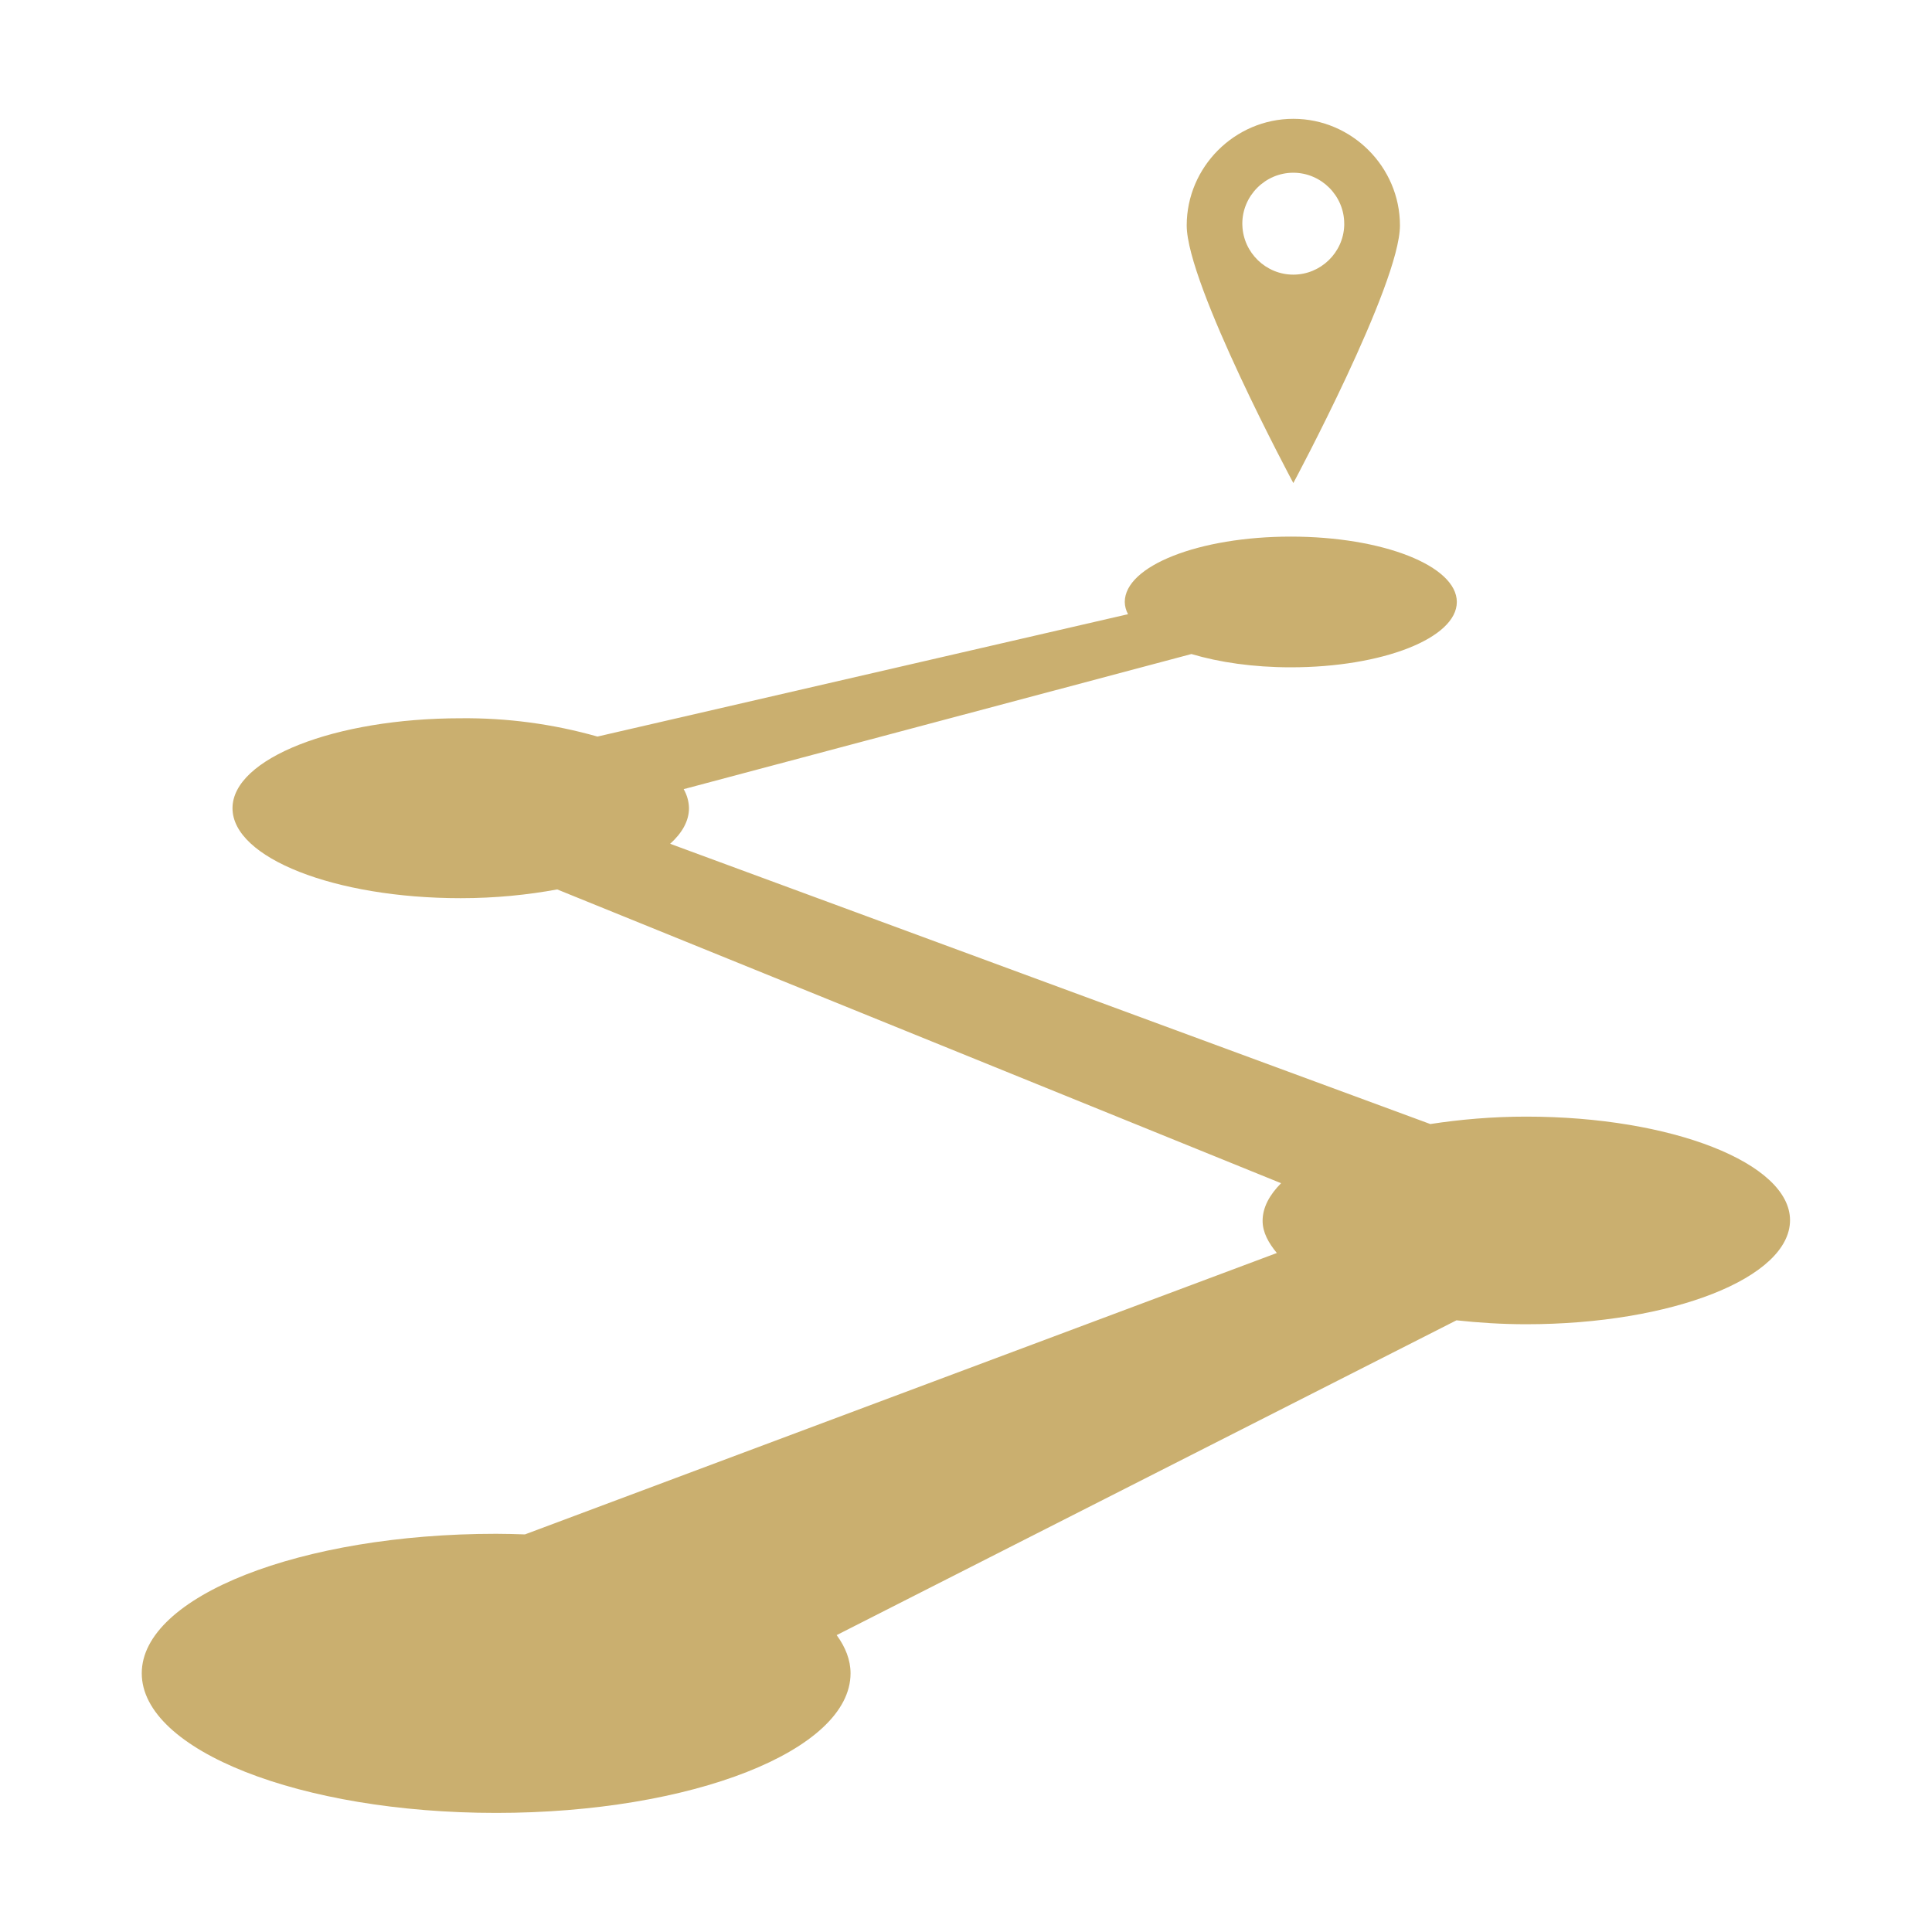
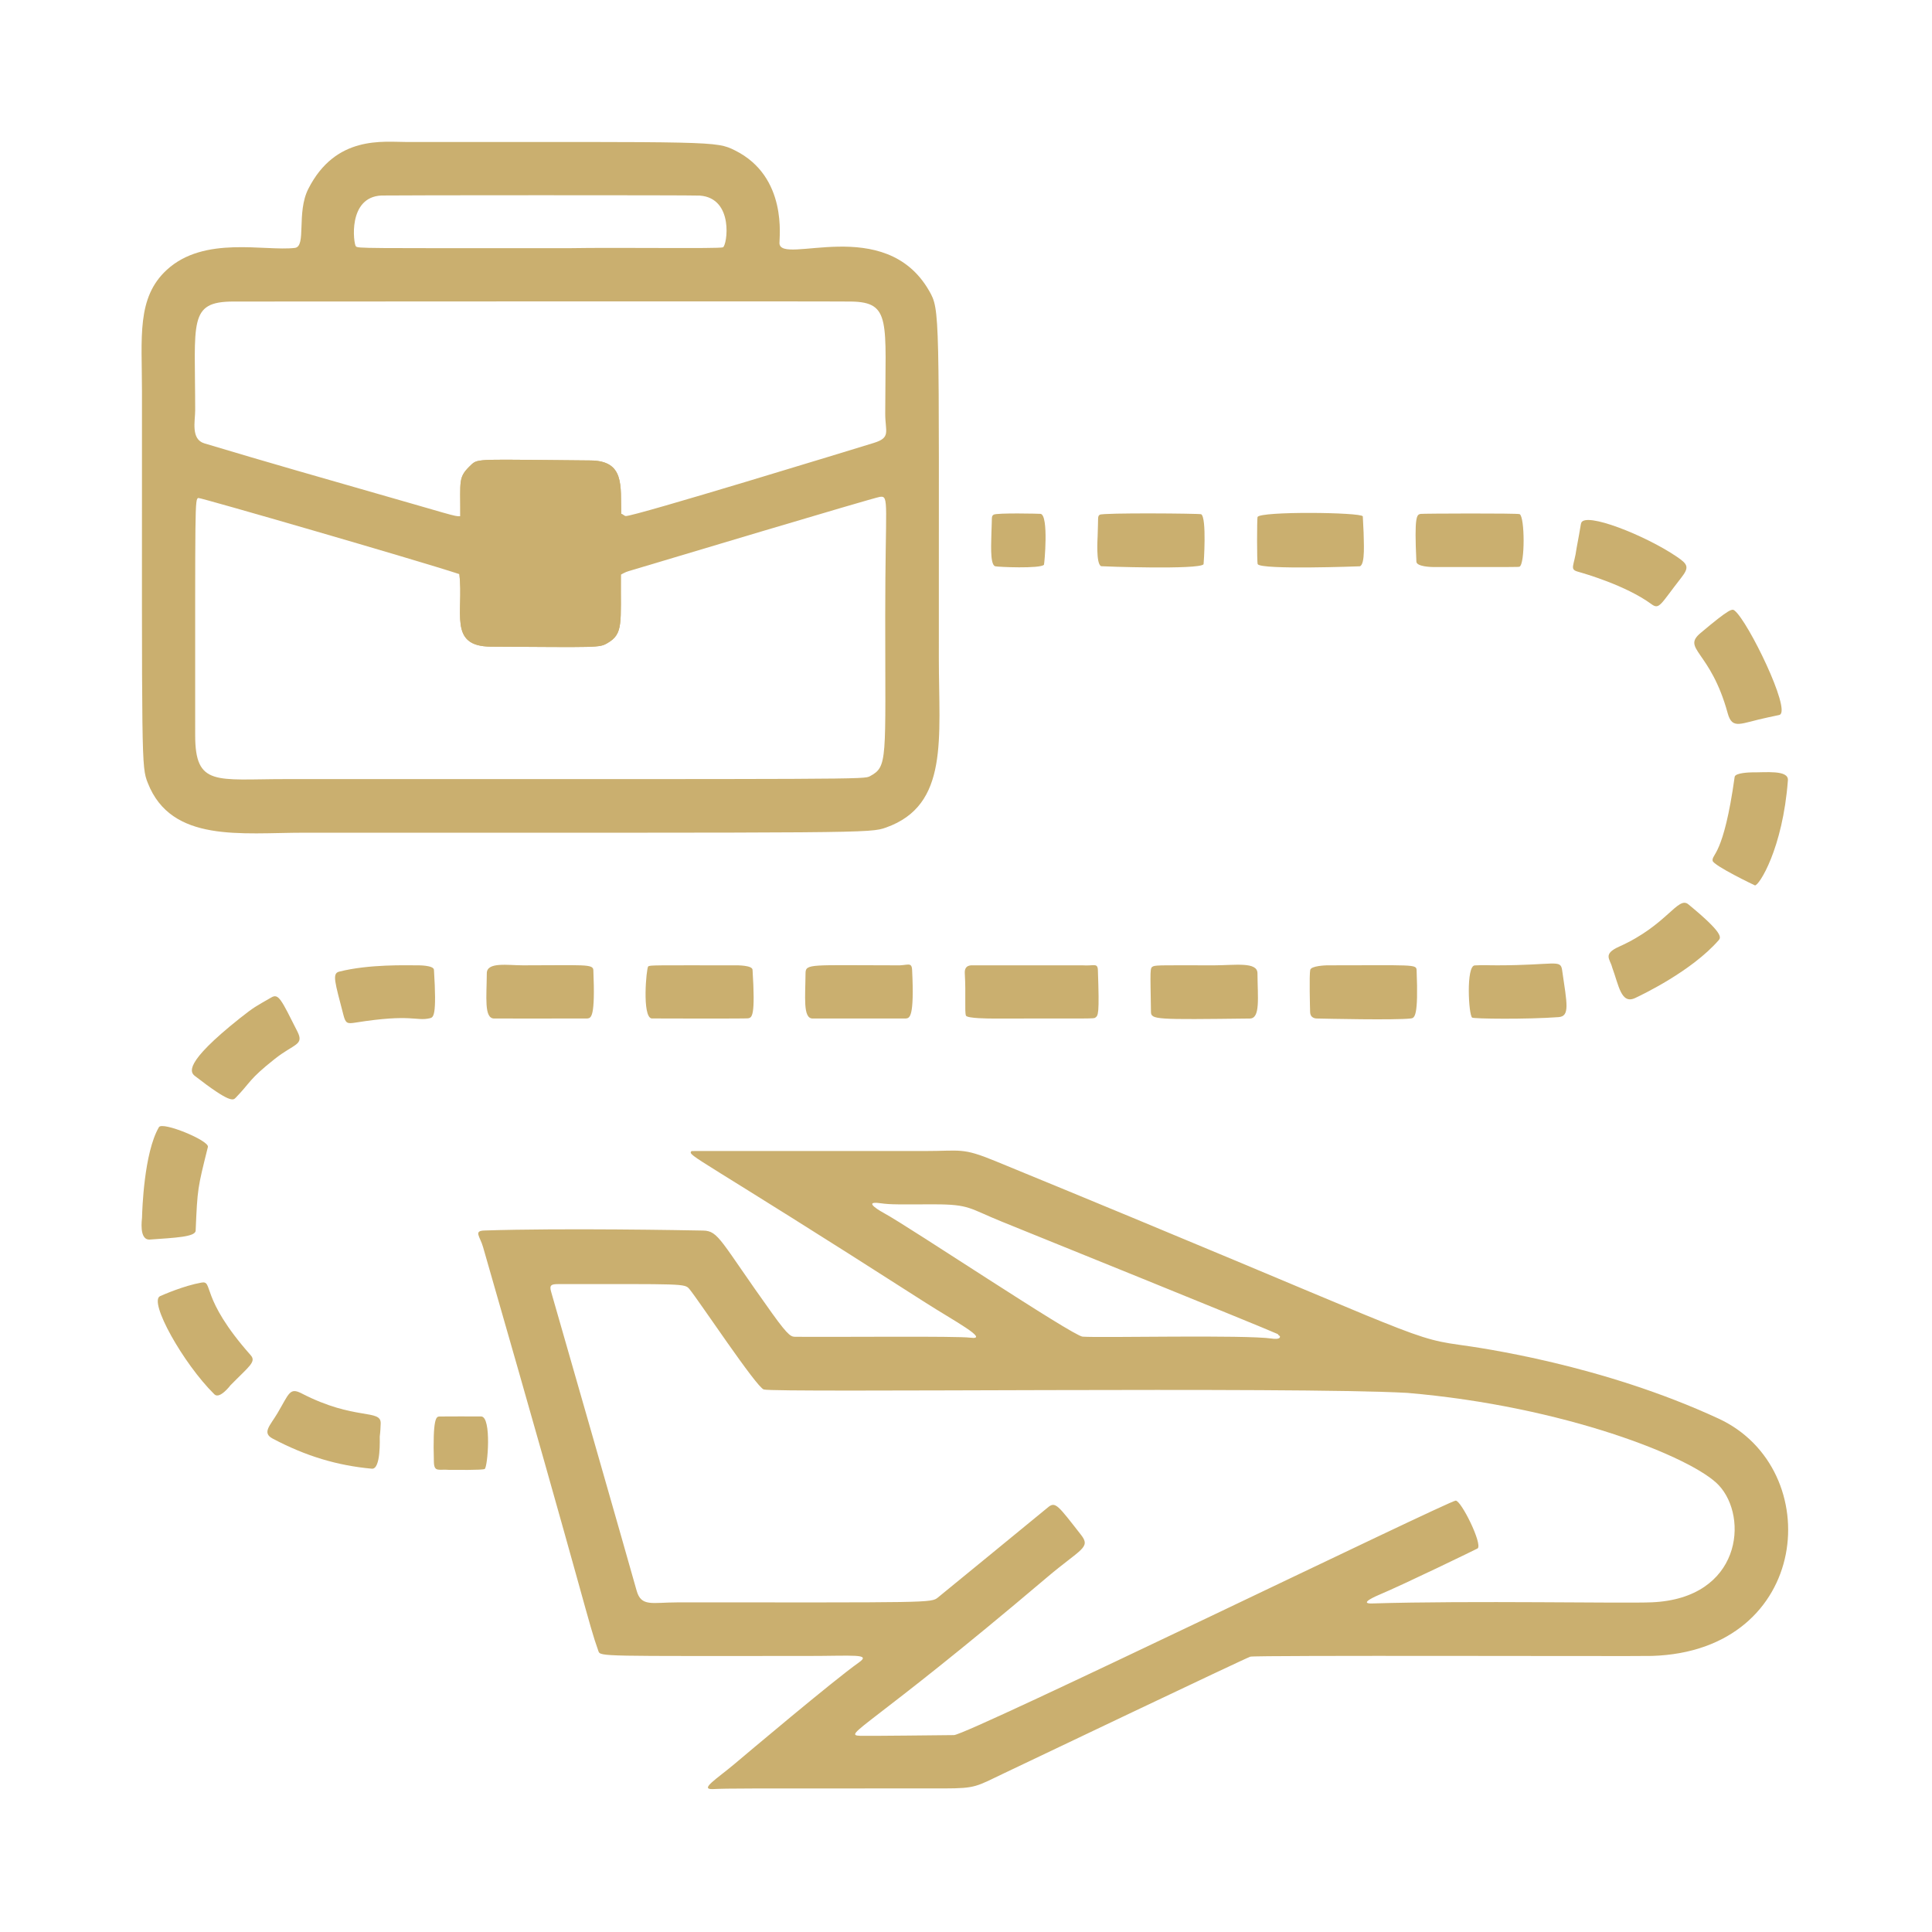
- <svg xmlns="http://www.w3.org/2000/svg" width="100%" height="100%" viewBox="0 0 147 147" version="1.1" xml:space="preserve" style="fill-rule:evenodd;clip-rule:evenodd;stroke-linejoin:round;stroke-miterlimit:2;">
-   <g transform="matrix(1,0,0,1,-243.5895,-482.2899)">
-     <g transform="matrix(1,0,0,1,0,63.46521)">
-       <g transform="matrix(0.574209,0,0,0.574209,317.0883,492.3234)">
-         <g transform="matrix(1,0,0,1,-128,-128)">
-           <g transform="matrix(8,0,0,8,0,0)">
-             <path d="M23.188,3.735C23.188,3.735 23.188,3.735 23.188,3.734C23.188,2.766 22.391,1.968 21.422,1.968C20.453,1.968 19.656,2.765 19.656,3.734C19.656,4.709 21.422,8.001 21.422,8.001C21.422,8.001 23.188,4.709 23.188,3.734L23.188,3.735ZM20.578,3.735C20.578,3.725 20.577,3.715 20.577,3.705C20.577,3.242 20.958,2.861 21.421,2.861C21.884,2.861 22.265,3.242 22.265,3.705C22.265,3.715 22.265,3.724 22.265,3.734C22.25,4.186 21.874,4.549 21.421,4.549C20.97,4.549 20.594,4.187 20.578,3.735M25.281,18.495C24.721,18.495 24.184,18.542 23.691,18.618L11.1,13.976C11.3,13.796 11.412,13.596 11.412,13.386C11.41,13.275 11.379,13.167 11.324,13.071L19.734,10.833C20.194,10.97 20.757,11.053 21.38,11.053C22.9,11.053 24.13,10.569 24.13,9.971C24.13,9.371 22.9,8.888 21.38,8.888C19.86,8.888 18.63,9.373 18.63,9.971C18.631,10.041 18.649,10.108 18.684,10.173L9.896,12.2C9.159,11.991 8.397,11.889 7.631,11.897C5.544,11.897 3.851,12.564 3.851,13.387C3.851,14.21 5.544,14.877 7.631,14.877C8.205,14.877 8.741,14.822 9.229,14.732L21.219,19.598C21.029,19.79 20.913,19.998 20.913,20.221C20.913,20.411 21.009,20.585 21.149,20.754L8.695,25.415C8.538,25.409 8.379,25.406 8.218,25.405C4.978,25.405 2.348,26.441 2.348,27.715C2.348,28.992 4.978,30.028 8.218,30.028C11.458,30.028 14.088,28.994 14.088,27.716C14.088,27.496 14.005,27.284 13.858,27.083L24.124,21.869C24.494,21.909 24.877,21.934 25.279,21.934C27.692,21.934 29.649,21.164 29.649,20.211C29.649,19.267 27.692,18.495 25.279,18.495L25.281,18.495Z" style="fill:rgb(202,175,111);fill-rule:nonzero;" />
-           </g>
-         </g>
-       </g>
+ <svg xmlns="http://www.w3.org/2000/svg" width="100%" height="100%" viewBox="0 0 613 613" version="1.1" xml:space="preserve" style="fill-rule:evenodd;clip-rule:evenodd;stroke-linejoin:round;stroke-miterlimit:2;">
+   <g>
+     <g id="Fondo">
+       <path d="M299.617,567.444c-67.575,0 -67.471,-0.028 -73.436,0.21c-4.414,0.176 1.4,-3.351 6.935,-8.025c3.105,-2.621 31.285,-26.414 39.35,-32.111c4.114,-2.906 -1.505,-2.098 -16.73,-2.098c-64.462,0 -65.241,0.23 -65.854,-1.501c-3.56,-10.059 -2.673,-10.24 -36.618,-128.26c-0.973,-3.384 -3.084,-5.12 0.422,-5.235c25.047,-0.815 63.844,-0.087 69.394,0.018c5.005,0.094 5.428,3.279 21.87,26.209c5.619,7.837 6.171,7.485 7.723,7.498c14.1,0.115 50.963,-0.273 55.184,0.281c6.505,0.853 -5.619,-5.615 -14.049,-11.017c-73.408,-47.043 -75.747,-46.66 -74.433,-48.174c0.054,-0.062 0.033,-0.035 74.117,-0.035c11.456,0 11.728,-1.156 22.29,3.18c131.211,53.859 130.627,56.007 147.019,58.279c6.797,0.942 45.519,6.309 82.501,23.454c34.42,15.957 29.446,73.76 -21.177,75.287c-5.422,0.164 -125.942,-0.261 -127.416,0.24c-2.009,0.683 -71.669,33.904 -77.892,36.872c-9.124,4.351 -9.098,4.912 -19.203,4.93Zm146.907,-125.499c49.677,4.221 90.493,20.416 98.82,29.302c9.562,10.204 7.106,35.933 -21.246,37.148c-9.166,0.393 -57.341,-0.599 -88.742,0.362c-4.656,0.143 1.908,-2.614 2.164,-2.721c8.014,-3.365 31.231,-14.652 31.334,-14.749c1.556,-1.455 -5.248,-15.199 -6.983,-15.162c-2.17,0.046 -154.877,74.352 -159.196,74.4c-2.37,0.026 -27.479,0.307 -29.63,0.231c-6.203,-0.218 2.346,-2.113 59.112,-50.243c10.809,-9.165 14.067,-9.399 10.822,-13.543c-7.378,-9.423 -8.123,-10.736 -10.581,-8.615c-1.463,1.262 -33.64,27.531 -34.771,28.48c-2.151,1.805 -2.517,1.583 -82.71,1.583c-8.043,0 -11.48,1.51 -12.938,-3.782c-1.92,-6.972 -25.817,-90.347 -27.108,-94.751c-0.629,-2.146 0.039,-2.457 2.28,-2.457c39.652,0.006 40.101,-0.225 41.589,1.578c3.073,3.724 21.244,31.13 23.593,31.859c3.534,1.097 168.142,-0.93 204.191,1.08Zm-41.042,-18.632c0.007,0.342 0.633,0.46 0.64,0.802c0.02,0.975 -2.259,0.64 -2.46,0.61c-8.715,-1.281 -54.377,-0.194 -60.164,-0.622c-3.114,-0.23 -54.97,-34.84 -62.999,-39.19c-0.239,-0.129 -7.416,-4.018 -1.255,-3.157c3.68,0.514 5.715,0.359 17.311,0.366c11.178,0.007 10.954,1.303 21.331,5.501c7.015,2.838 82.553,33.401 87.595,35.689Z" style="fill:#caaf6f;fill-opacity:1;" />
+       <path d="M45.044,124.096c0,-17.041 -1.757,-29.622 7.88,-38.476c11.909,-10.943 31.051,-5.831 40.63,-6.96c3.756,-0.443 0.431,-11.176 4.268,-18.732c8.692,-17.117 23.787,-14.871 31.377,-14.871c97.603,-0.003 97.92,-0.363 104.003,2.667c16.811,8.374 14.01,27.844 14.107,29.484c0.422,7.115 33.513,-9.331 47.507,15.086c3.495,6.099 3.067,6.544 3.067,116.501c-0,25.503 3.293,46.653 -16.745,53.765c-5.233,1.858 -5.389,1.646 -184.594,1.646c-20.027,0 -42.159,3.288 -49.642,-15.76c-2.108,-5.366 -1.856,-5.546 -1.856,-124.351Zm100.715,58.067c1.429,12.073 -3.666,22.926 9.966,23.006c34.22,0.2 34.382,0.377 36.949,-1.09c5.214,-2.981 4.203,-6.282 4.318,-21.749c1.693,-0.909 1.622,-0.864 3.533,-1.436c6.287,-1.885 76.688,-22.989 78.673,-23.252c3.008,-0.399 1.674,1.803 1.674,37.888c0,46.033 0.858,47.644 -4.855,50.753c-1.893,1.03 -2.043,0.915 -185.597,0.915c-21.834,0 -28.492,2.425 -28.493,-13.91c-0.005,-74.327 -0.115,-74.79 0.989,-75.291c0.452,-0.205 69.19,19.681 82.843,24.167Zm51.327,-19.133c-0.185,-8.947 1.129,-16.842 -9.713,-16.929c-35.278,-0.284 -35.659,-0.728 -37.855,1.361c-4.25,4.042 -3.409,4.674 -3.465,16.337c-1.923,0.09 -1.887,-0.186 -33.173,-9.115c-3.85,-1.099 -30.18,-8.613 -48.048,-14.013c-4.351,-1.315 -2.903,-7.133 -2.904,-10.452c-0,-28.253 -2.255,-34.536 12.165,-34.544c15.674,-0.009 188.391,-0.113 195.93,0.001c12.84,0.194 10.878,6.209 10.849,35.564c-0.006,5.777 1.905,7.598 -3.669,9.308c-6.269,1.924 -75.794,23.259 -78.626,23.184c-0.549,-0.015 -0.942,-0.687 -1.492,-0.702Zm-16.864,-84.283c-66.448,-0 -66.649,0.09 -67.316,-0.603c-0.716,-0.744 -2.717,-15.635 8.145,-16.111c2.305,-0.101 98.625,-0.145 100.988,0.025c10.968,0.79 8.666,15.907 7.328,16.418c-1.278,0.488 -32.736,-0.01 -49.145,0.271Z" style="fill:#caaf6f;fill-opacity:1;" />
+       <path d="M197.086,163.029c-0.142,1.537 -1.016,11.021 -0.093,19.3c-0.115,15.467 0.896,18.768 -4.318,21.749c-2.567,1.468 -2.729,1.29 -36.949,1.09c-13.632,-0.08 -8.537,-10.933 -9.966,-23.006c0.424,-2.398 0.305,-16.894 0.293,-18.364c0.057,-11.663 -0.784,-12.295 3.465,-16.337c2.196,-2.089 2.578,-1.645 37.855,-1.361c10.842,0.087 9.528,7.982 9.713,16.929Z" style="fill:#caaf6f;fill-opacity:1;" />
+       <path d="M343.497,306.285c3.545,0.268 4.766,-0.893 4.851,1.535c0.496,14.139 0.13,14.395 -0.862,15.086c-0.47,0.328 -0.531,0.262 -32.562,0.263c-0.68,0 -8.101,0 -8.443,-0.934c-0.465,-1.27 0.034,-6.628 -0.364,-13.428c-0.162,-2.771 2.091,-2.518 2.673,-2.521c0.109,-0.001 24.542,-0 34.707,-0Z" style="fill:#caaf6f;" />
+       <path d="M511.508,306.896c-0.65,-2.615 -3.097,-4.162 2.272,-6.567c15.126,-6.777 18.607,-16.114 21.902,-13.407c11.265,9.253 10.384,10.538 9.597,11.437c-8.552,9.761 -24.093,17.171 -26.412,18.277c-4.532,2.161 -5.223,-3.958 -7.36,-9.739Z" style="fill:#caaf6f;fill-opacity:1;" />
+       <path d="M500.215,174.017c1.41,-7.491 1.273,-7.45 1.476,-8.075c1.187,-3.659 20.315,3.901 30.283,10.66c3.598,2.439 4.092,3.349 1.427,6.752c-6.601,8.431 -6.874,10.202 -9.427,8.328c-8.135,-5.972 -21.409,-9.749 -23.375,-10.308c-2.702,-0.769 -1.108,-1.857 -0.384,-7.358Z" style="fill:#caaf6f;" />
+       <path d="M560.952,227.623c-8.7,1.803 -11.291,4.1 -12.785,-1.36c-5.443,-19.884 -14.685,-20.309 -8.578,-25.438c9.453,-7.94 10.018,-7.718 10.817,-7.063c4.301,3.522 17.864,31.38 14.299,33.027c-0.279,0.129 -0.278,0.062 -3.753,0.834Z" style="fill:#caaf6f;fill-opacity:1;" />
+       <path d="M45.06,386.358c0.068,-2.337 0.599,-20.53 5.368,-28.724c1.092,-1.876 16.033,4.275 15.536,6.275c-3.255,13.111 -3.311,13.041 -3.885,26.565c-0.085,1.992 -6.51,2.246 -14.526,2.822c-3.565,0.256 -2.485,-6.61 -2.493,-6.938Z" style="fill:#caaf6f;fill-opacity:1;" />
+       <path d="M454.729,179.914c-0.447,-0.008 -5.251,-0.088 -5.327,-1.699c-0.69,-14.547 0.112,-14.884 1.298,-15.159c0.529,-0.123 30.896,-0.255 31.476,0.08c1.65,0.954 1.693,15.793 -0.036,16.657c-0.307,0.153 -1.361,0.12 -27.411,0.12Z" style="fill:#caaf6f;" />
+       <path d="M120.491,455.787c-0.029,0.512 0.437,10.486 -2.517,10.214c-10.977,-1.009 -20.884,-3.965 -31.463,-9.554c-3.485,-1.841 -0.779,-4.152 1.524,-8.05c3.737,-6.324 3.855,-8.251 7.676,-6.28c16.928,8.733 25.244,4.839 25.078,9.542c-0.114,3.211 -0.234,3.247 -0.297,4.127Z" style="fill:#caaf6f;fill-opacity:1;" />
+       <path d="M76.117,323.067c4.737,-3.72 4.772,-3.582 9.982,-6.594c2.303,-1.331 3.104,0.597 8.244,10.78c2.223,4.403 -0.936,3.793 -7.226,8.78c-8.295,6.576 -7.495,7.286 -12.338,12.27c-0.815,0.839 -1.723,1.773 -12.903,-6.884c-1.469,-1.138 -3.88,-3.921 14.24,-18.351Z" style="fill:#caaf6f;fill-opacity:1;" />
+       <path d="M73.153,439.501c-0.03,0.031 -3.441,4.564 -5.124,2.907c-9.901,-9.751 -20.964,-29.519 -17.224,-31.164c1.009,-0.444 7.44,-3.273 13.101,-4.292c3.932,-0.708 -0.637,4.7 15.625,23.026c1.882,2.121 -0.501,3.527 -6.378,9.523Z" style="fill:#caaf6f;fill-opacity:1;" />
+       <path d="M348.27,170.017c0.247,-6.014 -0.103,-6.139 0.679,-6.699c0.935,-0.669 31.762,-0.407 32.175,-0.153c1.804,1.111 0.806,15.764 0.754,15.851c-1.105,1.822 -32.28,0.705 -32.474,0.636c-1.761,-0.627 -1.132,-9.115 -1.134,-9.635Z" style="fill:#caaf6f;" />
+       <path d="M555.771,245.062c4.28,0.063 11.761,-0.871 11.508,2.512c-1.629,21.766 -9.222,33.549 -10.463,33.343c-0.138,-0.023 -13.167,-6.299 -13.418,-7.802c-0.362,-2.172 3.477,-1.345 6.988,-26.627c0.182,-1.312 4.94,-1.416 5.385,-1.425Z" style="fill:#caaf6f;fill-opacity:1;" />
+       <path d="M432.655,168.996c-0.008,2.447 0.62,10.072 -1.19,10.681c-0.017,0.006 -31.34,1.189 -32.409,-0.675c-0.28,-0.487 -0.24,-14.597 -0.05,-14.971c0.946,-1.861 32.829,-1.512 33.395,-0.204c0,0 0.234,4.756 0.254,5.17Z" style="fill:#caaf6f;" />
+       <path d="M284.31,306.285c3.582,0.182 4.957,-1.322 5.094,1.497c0.738,15.119 -0.791,15.261 -2.026,15.375c-0.227,0.021 -29.349,0.011 -29.606,0.003c-3.055,-0.093 -2.237,-6.886 -2.186,-14.362c0.022,-3.139 1.758,-2.513 28.724,-2.513Z" style="fill:#caaf6f;" />
+       <path d="M165.935,306.285c19.303,0 22.243,-0.482 22.327,1.517c0.633,14.954 -0.681,15.217 -1.911,15.352c-0.258,0.028 -29.542,0.01 -29.606,0.009c-3.199,-0.078 -2.34,-6.761 -2.288,-14.367c0.025,-3.665 6.659,-2.507 11.477,-2.511Z" style="fill:#caaf6f;" />
+       <path d="M421.053,306.285c27.293,-0 28.342,-0.396 28.42,1.521c0.603,14.931 -0.652,15.204 -1.88,15.346c-4.918,0.569 -27.238,0.064 -29.606,0.011c-0.221,-0.005 -2.245,0.121 -2.304,-2.09c-0.029,-1.067 -0.317,-11.718 0.038,-13.341c0.283,-1.294 4.89,-1.434 5.332,-1.448Z" style="fill:#caaf6f;" />
+       <path d="M385.337,306.285c6.539,-0.02 13.617,-1.188 13.642,2.507c0.052,7.779 0.965,14.334 -2.413,14.374c-29.951,0.353 -31.343,0.38 -31.38,-2.136c-0.2,-13.573 -0.37,-13.89 0.66,-14.41c0.897,-0.453 4.155,-0.334 19.492,-0.334Z" style="fill:#caaf6f;" />
+       <path d="M233.286,306.285c0.453,-0.005 5.394,-0.062 5.486,1.405c0.945,14.918 -0.19,15.158 -1.401,15.414c-0.582,0.123 -30.47,0.063 -30.625,0.038c-3.079,-0.494 -1.66,-15.935 -1.09,-16.477c0.504,-0.481 1.595,-0.379 27.63,-0.379Z" style="fill:#caaf6f;" />
+       <path d="M132.259,306.285c0.449,-0.004 5.337,-0.049 5.429,1.422c0.93,14.847 -0.145,15.097 -1.348,15.377c-4.336,1.008 -5.64,-1.481 -23.412,1.352c-2.759,0.44 -3.253,0.34 -3.966,-2.412c-2.68,-10.354 -3.671,-13.148 -1.366,-13.731c9.561,-2.416 21.404,-1.995 24.662,-2.007Z" style="fill:#caaf6f;fill-opacity:1;" />
+       <path d="M475.138,306.285c18.18,-0.009 19.995,-1.991 20.498,1.477c1.566,10.809 2.535,14.69 -1.137,14.96c-10.082,0.741 -26.863,0.548 -27.405,0.152c-1.139,-0.831 -1.965,-16.421 0.816,-16.56c3.614,-0.181 3.54,-0.014 7.229,-0.029Z" style="fill:#caaf6f;" />
+       <path d="M314.569,168.996c0.244,-4.958 -0.111,-5.132 0.689,-5.69c0.916,-0.639 14.705,-0.315 14.931,-0.267c2.601,0.552 1.192,15.978 1.044,16.15c-1.117,1.302 -14.8,0.718 -15.5,0.476c-1.77,-0.612 -1.156,-8.276 -1.164,-10.669Z" style="fill:#caaf6f;" />
+       <path d="M142.464,466.369c-3.229,-0.279 -4.698,0.838 -4.795,-2.464c-0.416,-14.205 0.791,-14.37 1.704,-14.471c0.394,-0.043 13,-0.023 13.32,-0.01c3.358,0.14 2.044,16.241 1.081,16.674c-0.891,0.401 -9.169,0.267 -11.311,0.27Z" style="fill:#caaf6f;" />
    </g>
  </g>
</svg>
